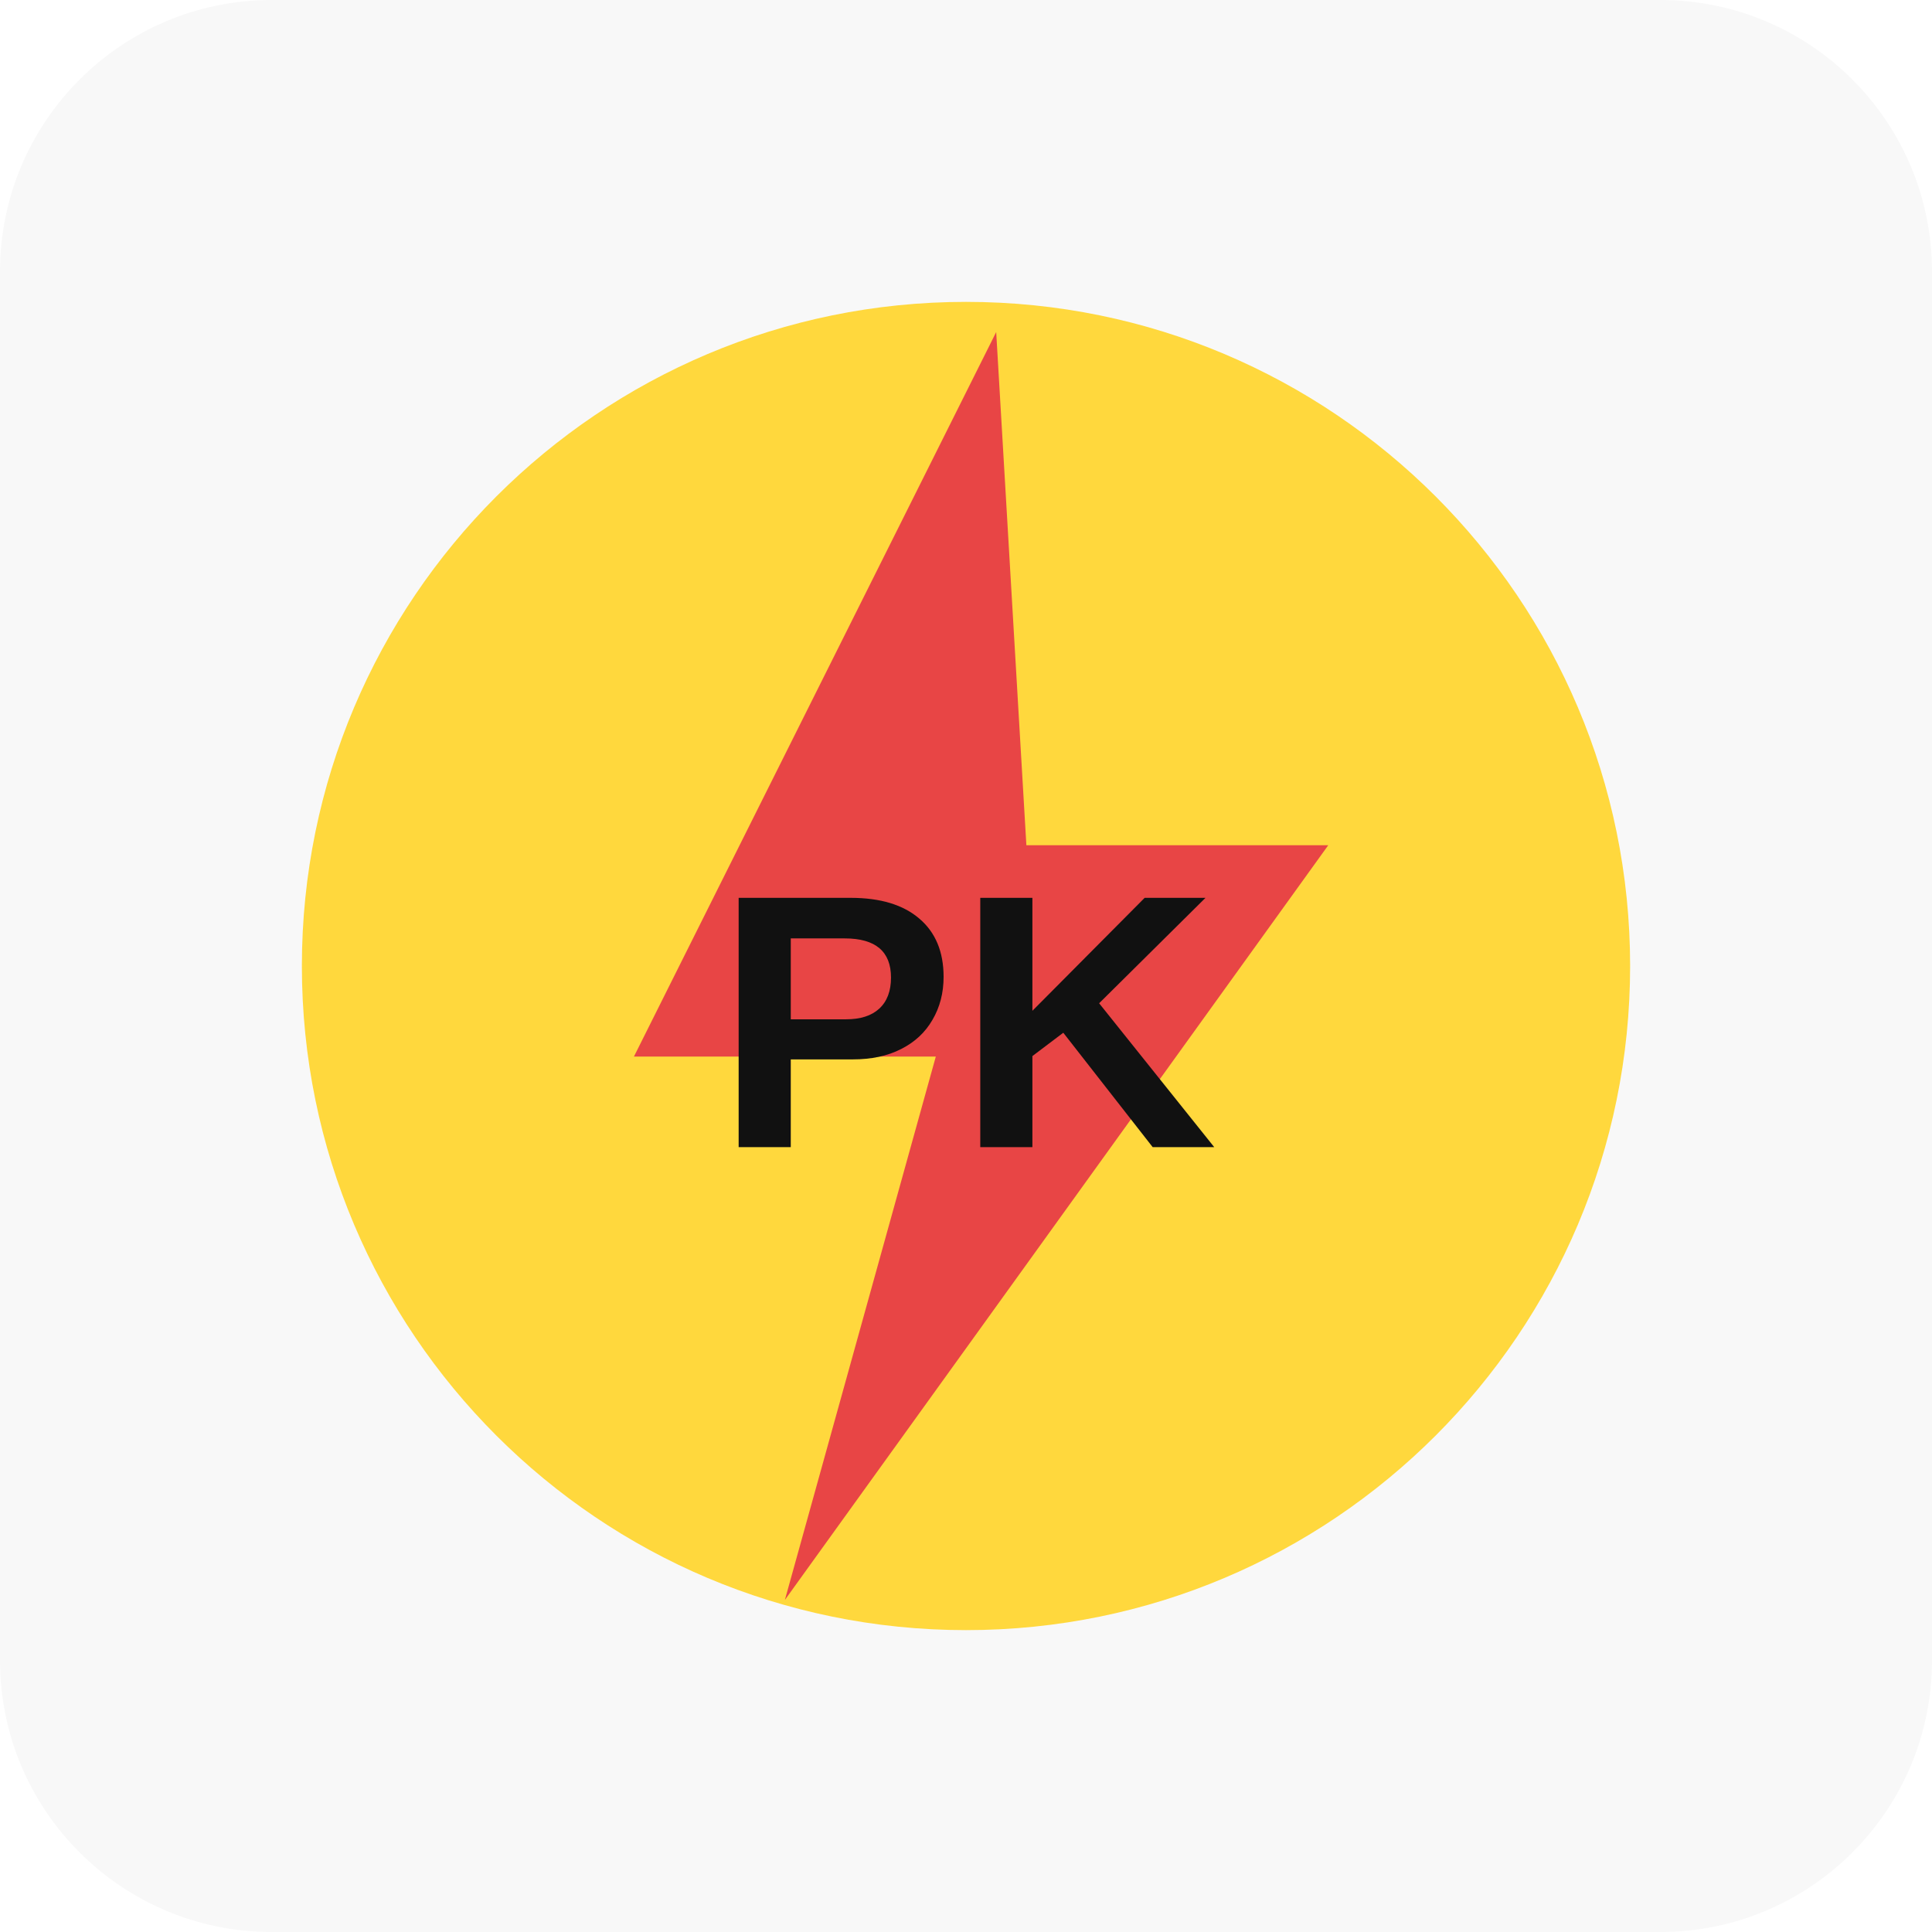
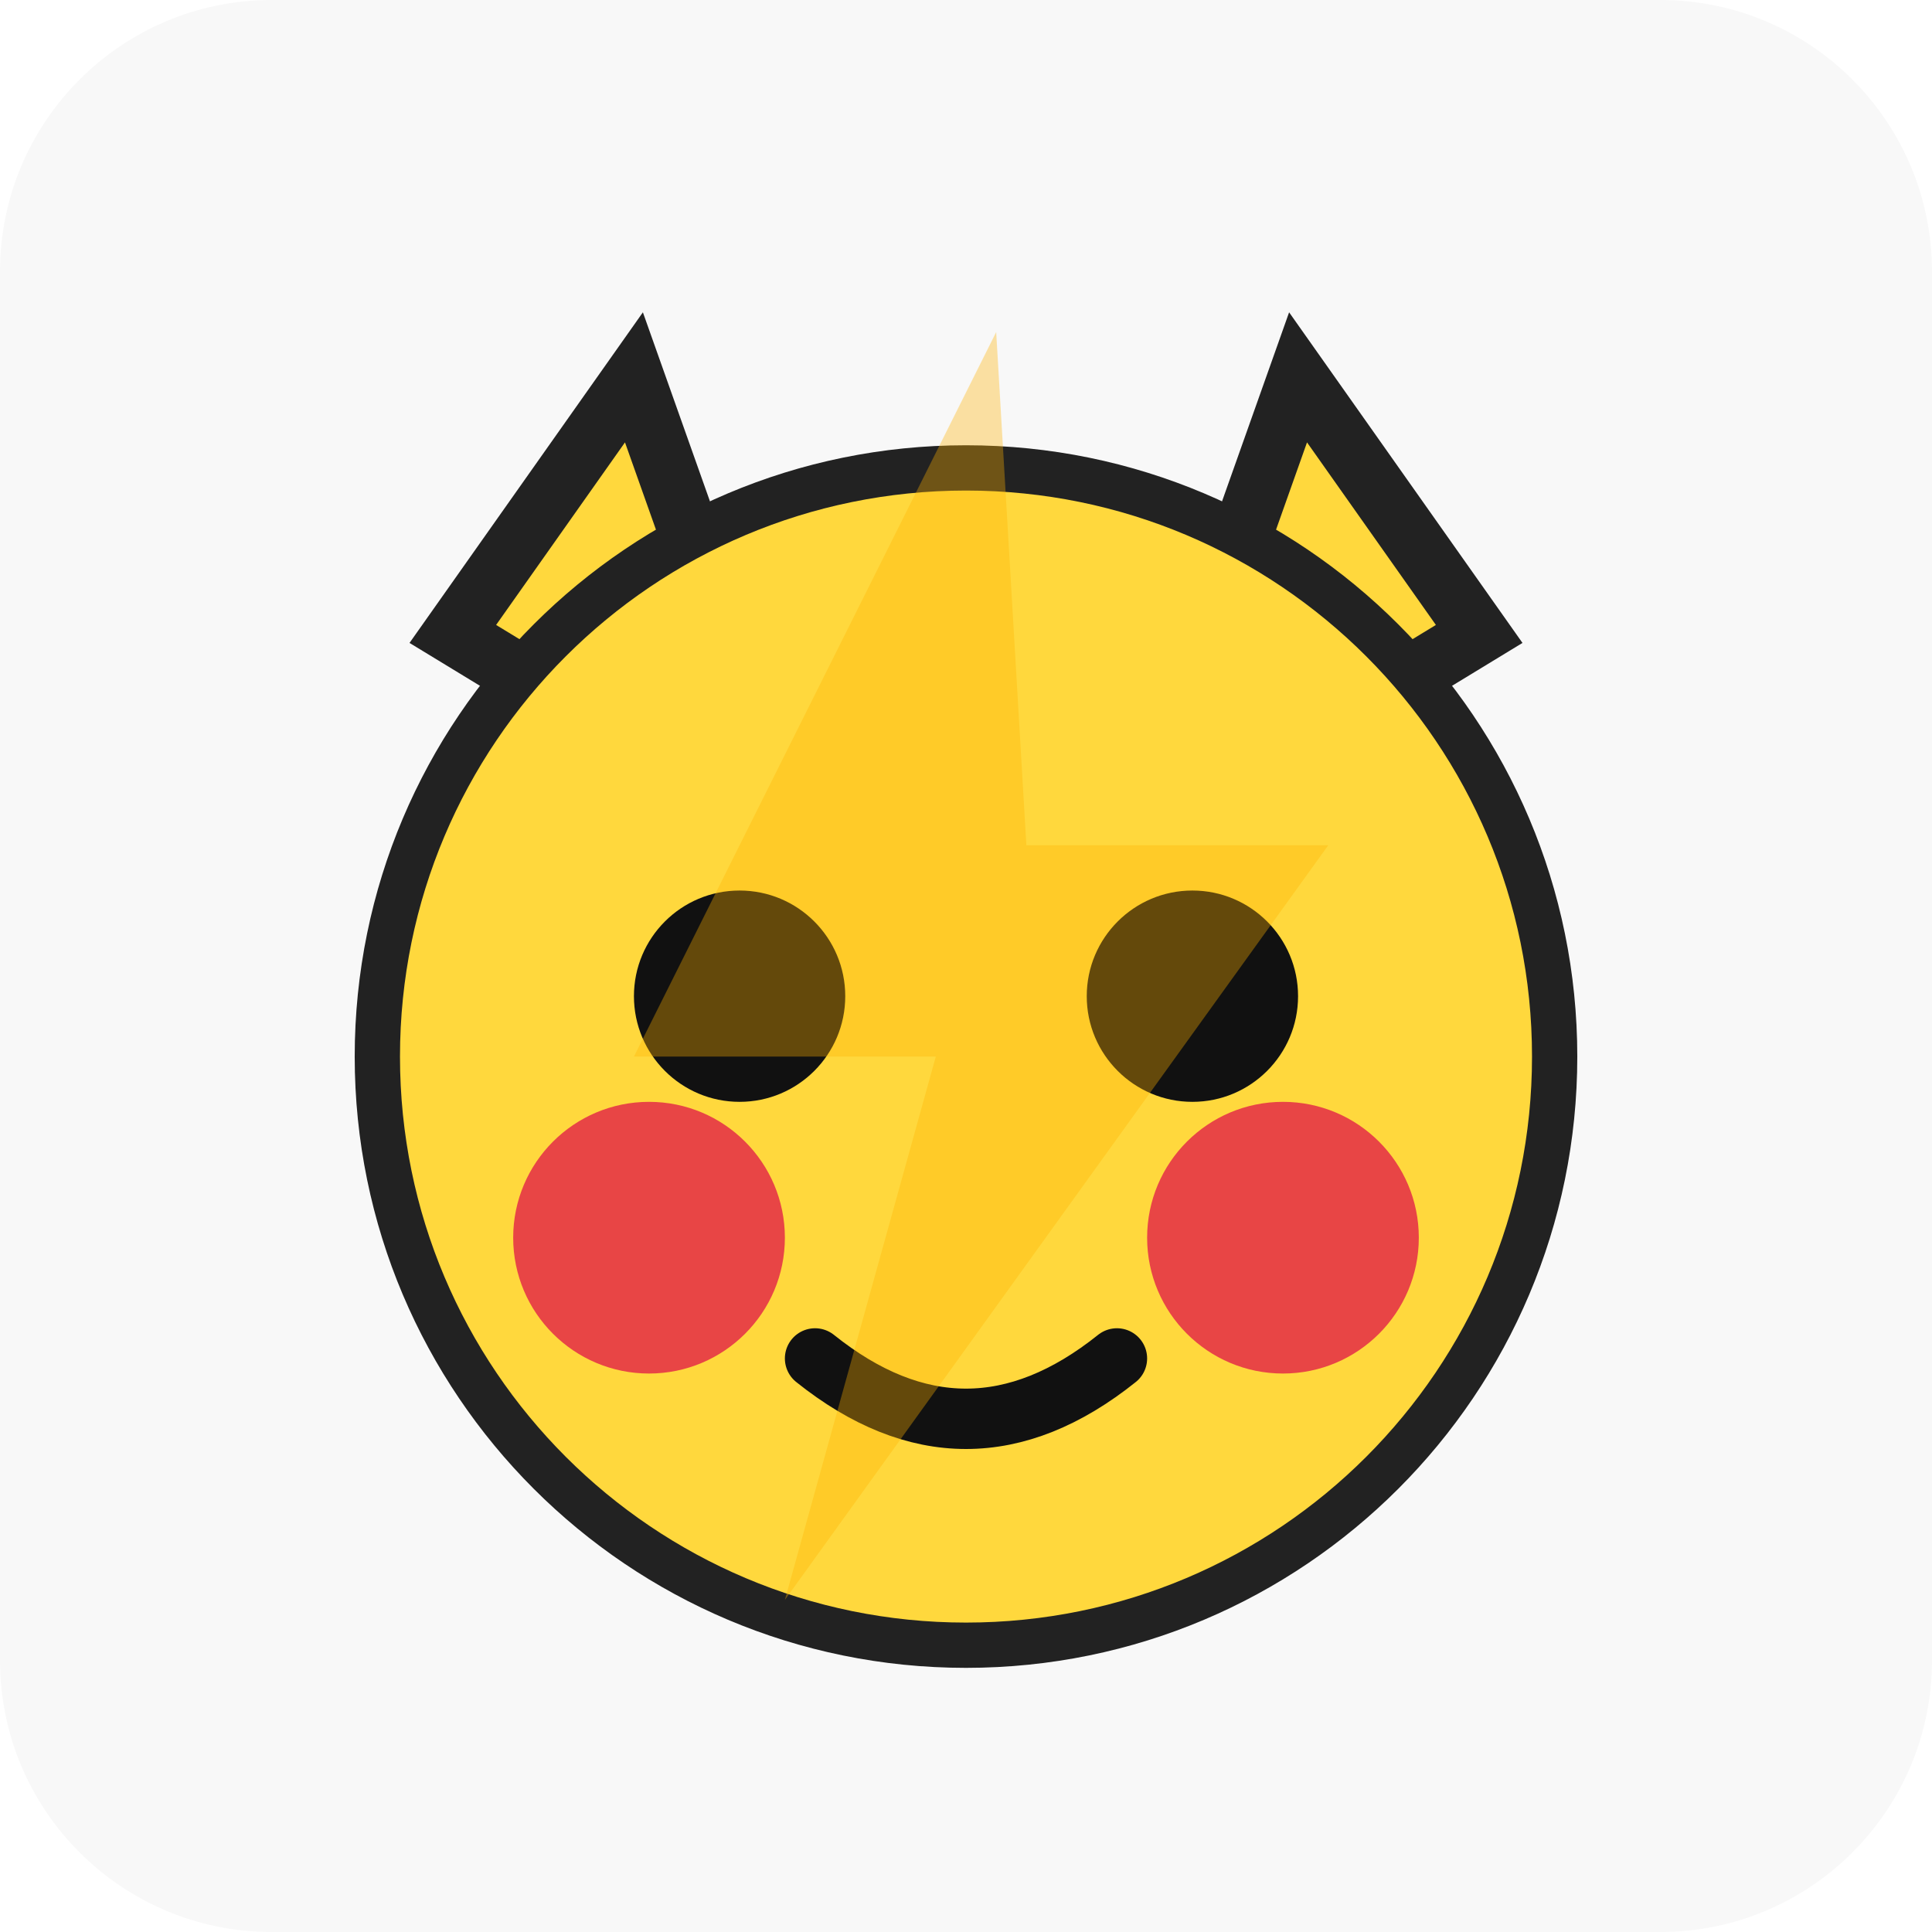
<svg xmlns="http://www.w3.org/2000/svg" width="128" height="128" viewBox="0 0 128 128" role="img" aria-label="Pikachu">
  <rect width="128" height="128" rx="18" fill="#f8f8f8" />
-   <circle cx="64" cy="64" r="44" fill="#FFD83D" />
-   <polygon points="66,22 42,70 62,70 52,106 88,56 68,56" fill="#E84545" />
-   <text x="64" y="76" text-anchor="middle" font-family="Arial, Helvetica, sans-serif" font-size="24" font-weight="700" fill="#111">PK</text>
+   <polygon points="42,25 53,56 30,42" fill="#FFD83D" stroke="#222" stroke-width="4" />
+   <polygon points="86,25 75,56 98,42" fill="#FFD83D" stroke="#222" stroke-width="4" />
+   <circle cx="64" cy="70" r="39" fill="#FFD83D" stroke="#222" stroke-width="3" />
+   <circle cx="49" cy="66" r="7" fill="#111" />
+   <circle cx="79" cy="66" r="7" fill="#111" />
+   <circle cx="43" cy="82" r="9" fill="#E84545" />
+   <circle cx="85" cy="82" r="9" fill="#E84545" />
+   <path d="M54 90 Q64 98 74 90" fill="none" stroke="#111" stroke-width="4" stroke-linecap="round" />
+   <polygon points="66,22 42,70 62,70 52,106 88,56 68,56" fill="#FFB300" opacity=".35" />
</svg>
